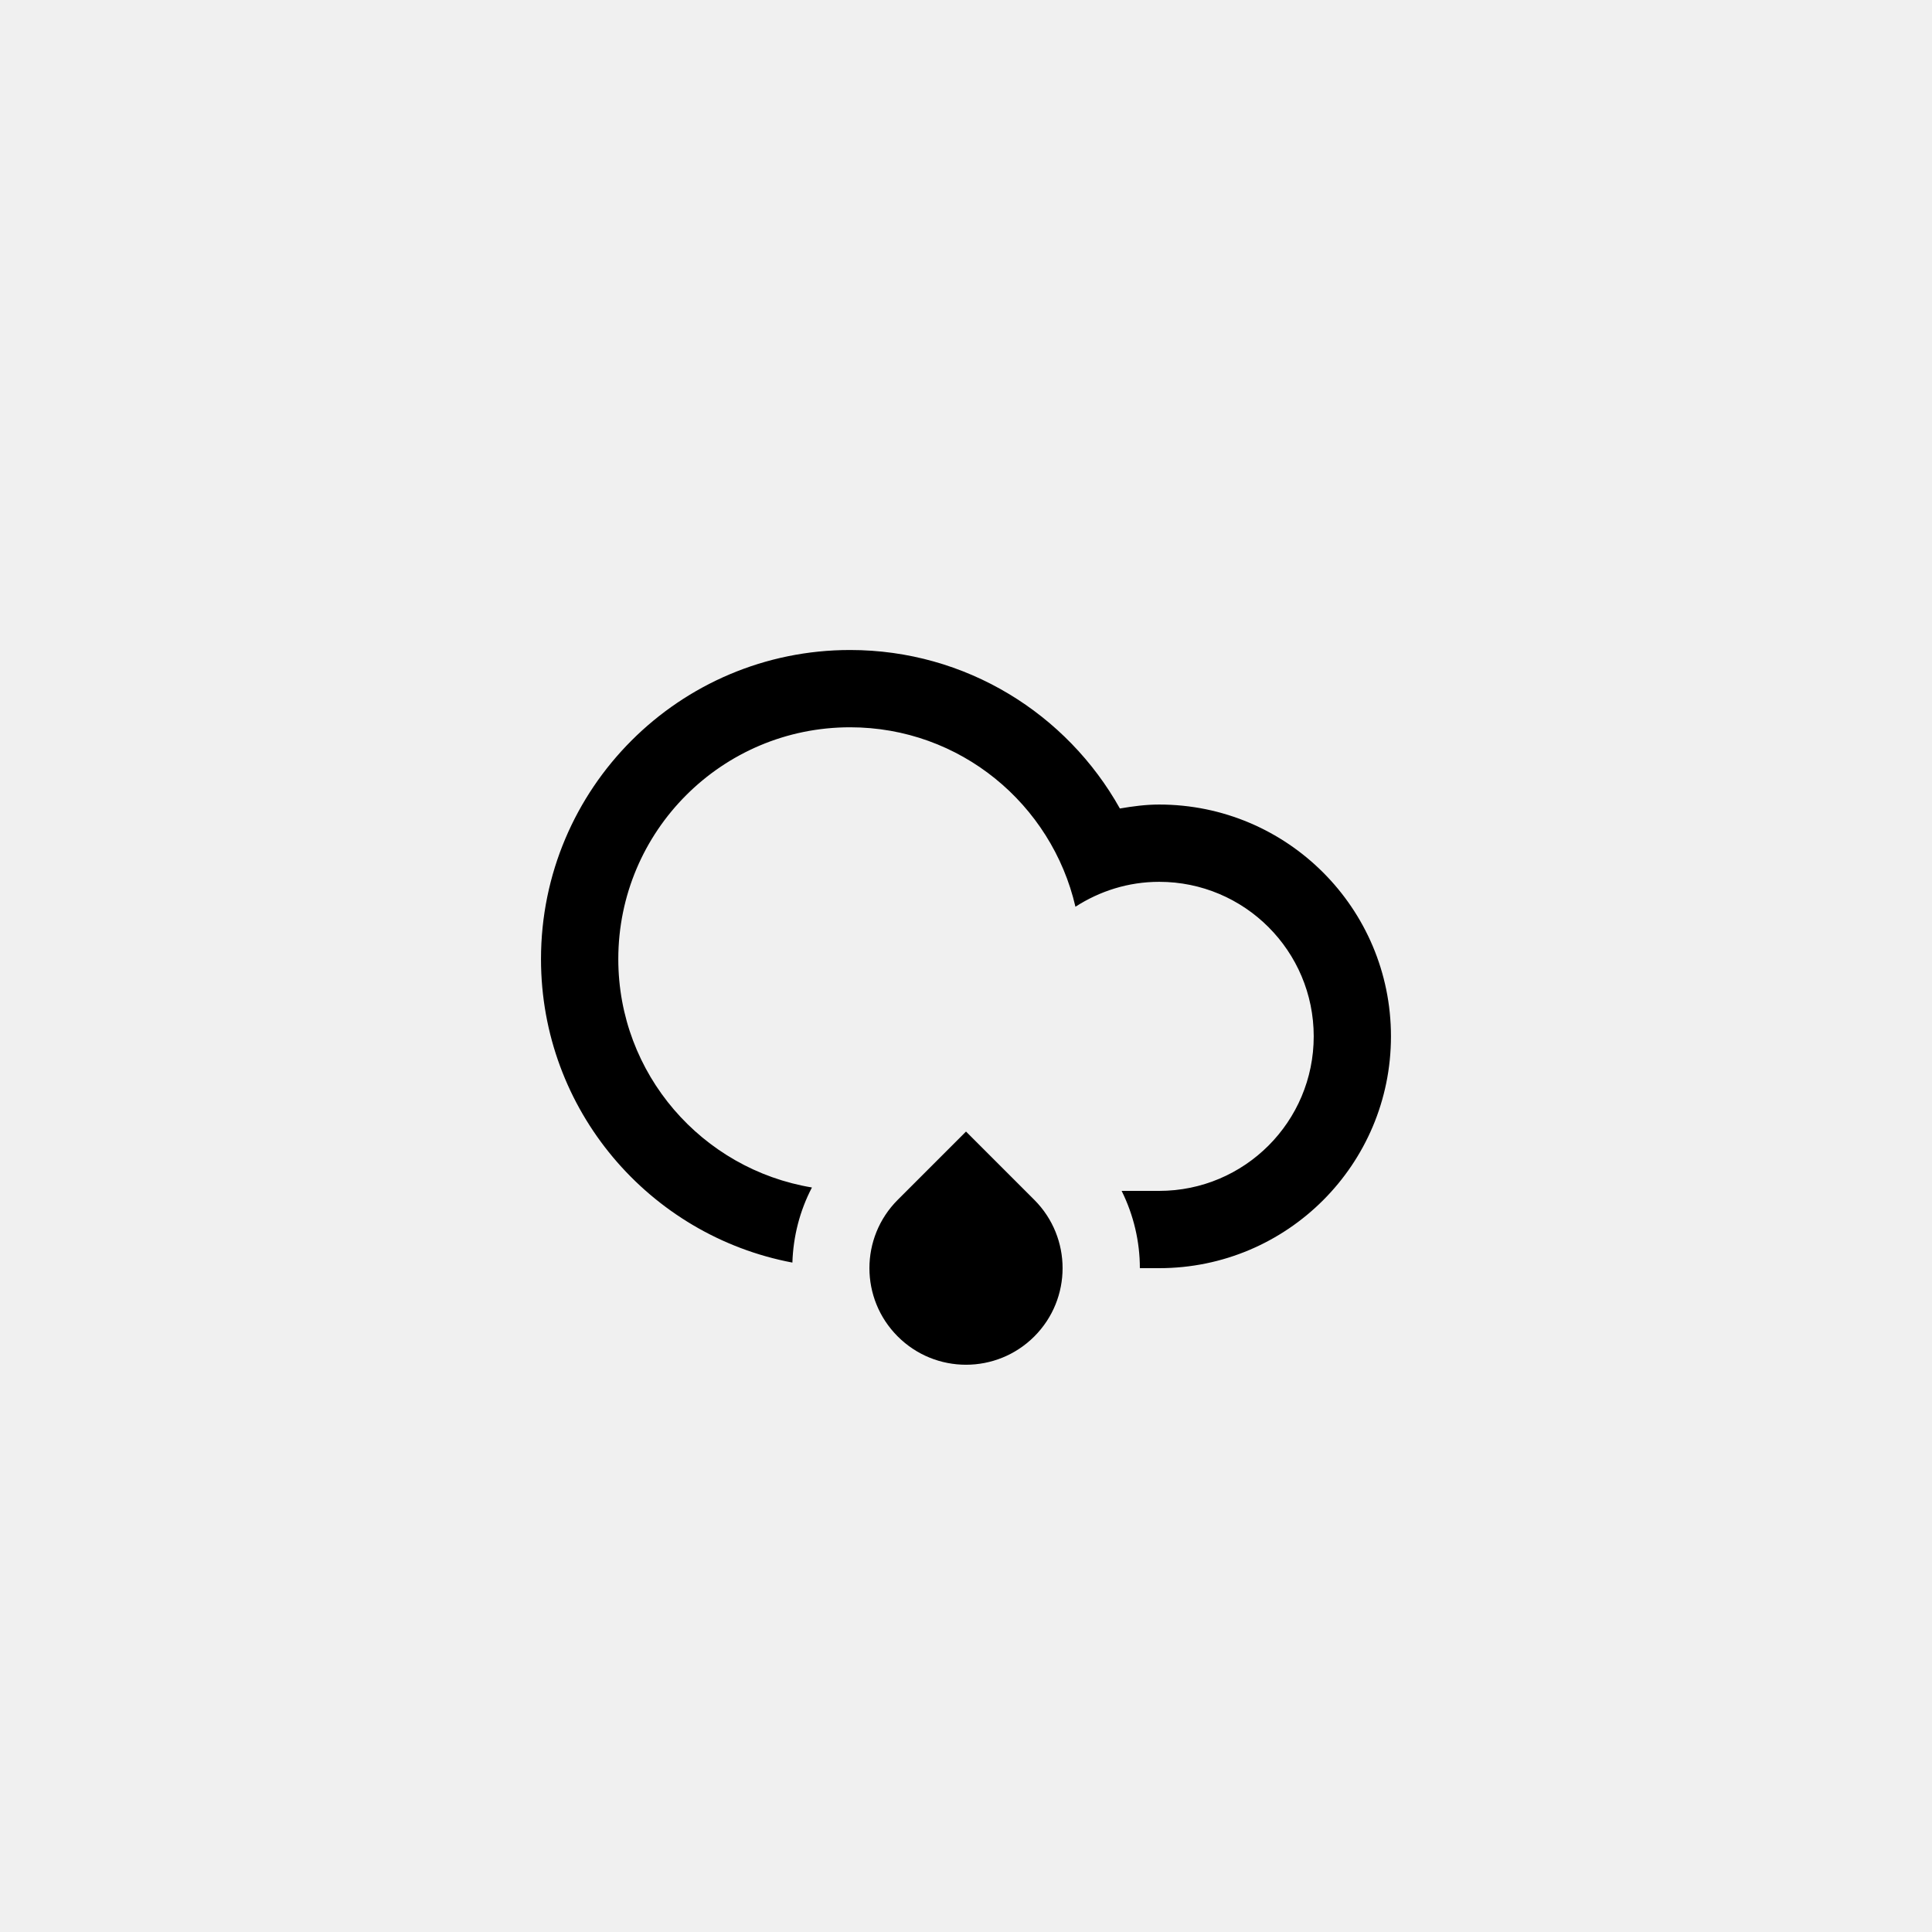
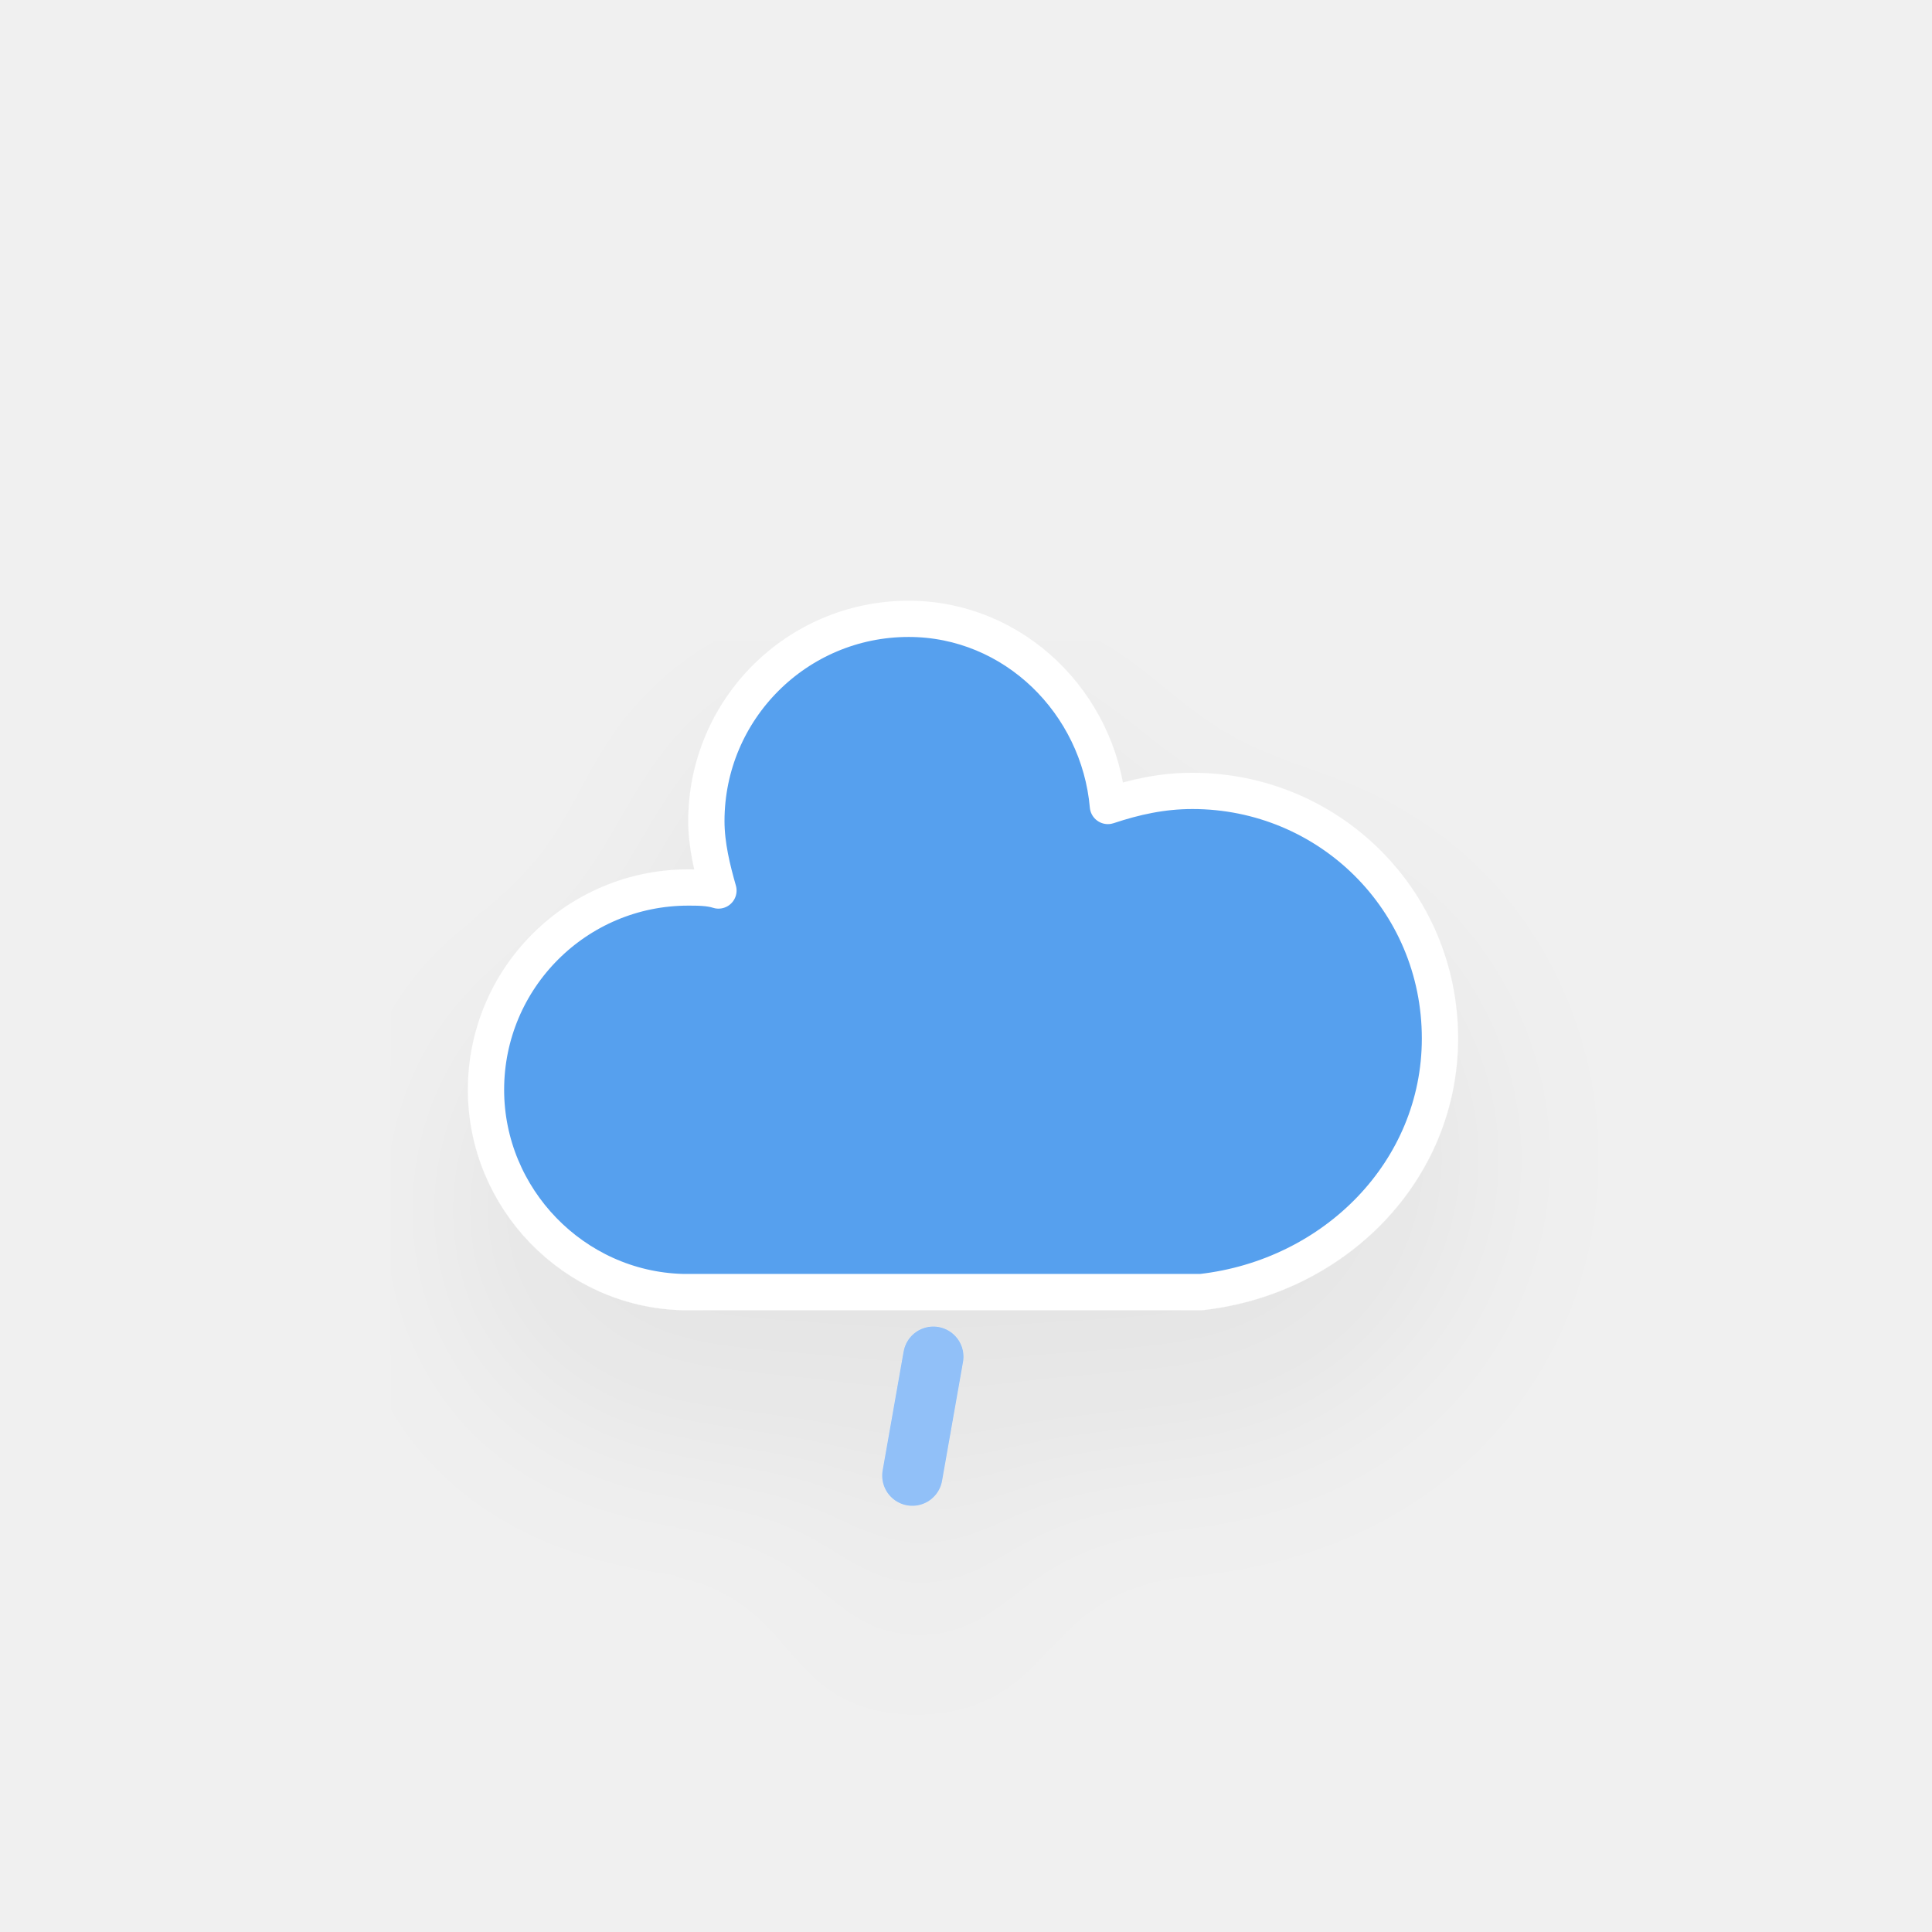
- <svg xmlns="http://www.w3.org/2000/svg" version="1.1" id="Layer_1" x="0px" y="0px" width="100px" height="100px" viewBox="0 0 100 100" enable-background="new 0 0 100 100" xml:space="preserve">
-   <path fill-rule="evenodd" clip-rule="evenodd" d="M59.999,65.64c-0.266,0-0.614,0-1,0c0-1.372-0.319-2.742-0.943-4  c0.777,0,1.451,0,1.943,0c4.418,0,7.999-3.58,7.999-7.998s-3.581-7.999-7.999-7.999c-1.6,0-3.083,0.481-4.334,1.29  c-1.231-5.316-5.973-9.289-11.664-9.289c-6.627,0-11.998,5.372-11.998,11.998c0,5.953,4.339,10.879,10.023,11.822  c-0.637,1.217-0.969,2.549-1.012,3.887c-7.406-1.399-13.012-7.895-13.012-15.709c0-8.835,7.162-15.998,15.998-15.998  c6.004,0,11.229,3.312,13.965,8.204c0.664-0.114,1.337-0.205,2.033-0.205c6.627,0,11.998,5.372,11.998,11.999  S66.626,65.64,59.999,65.64z M50.001,58.569l3.535,3.535c1.951,1.953,1.951,5.118,0,7.07c-1.953,1.953-5.119,1.953-7.07,0  c-1.953-1.952-1.953-5.117,0-7.07L50.001,58.569z" />
+ <svg xmlns="http://www.w3.org/2000/svg" version="1.1" width="64" height="64" viewbox="0 0 64 64">
+   <defs>
+     <filter id="blur" width="200%" height="200%">
+       <feGaussianBlur in="SourceAlpha" stdDeviation="3" />
+       <feOffset dx="0" dy="4" result="offsetblur" />
+       <feComponentTransfer>
+         <feFuncA type="linear" slope="0.05" />
+       </feComponentTransfer>
+       <feMerge>
+         <feMergeNode />
+         <feMergeNode in="SourceGraphic" />
+       </feMerge>
+     </filter>
+     <style type="text/css">
+ /*
+ ** RAIN
+ */
+ @keyframes am-weather-rain {
+   0% {
+     stroke-dashoffset: 0;
+   }
+ 
+   100% {
+     stroke-dashoffset: -100;
+   }
+ }
+ 
+ .am-weather-rain-1 {
+   -webkit-animation-name: am-weather-rain;
+      -moz-animation-name: am-weather-rain;
+       -ms-animation-name: am-weather-rain;
+           animation-name: am-weather-rain;
+   -webkit-animation-duration: 8s;
+      -moz-animation-duration: 8s;
+       -ms-animation-duration: 8s;
+           animation-duration: 8s;
+   -webkit-animation-timing-function: linear;
+      -moz-animation-timing-function: linear;
+       -ms-animation-timing-function: linear;
+           animation-timing-function: linear;
+   -webkit-animation-iteration-count: infinite;
+      -moz-animation-iteration-count: infinite;
+       -ms-animation-iteration-count: infinite;
+           animation-iteration-count: infinite;
+ }
+         </style>
+   </defs>
+   <g filter="url(#blur)" id="rainy-4">
+     <g transform="translate(20,10)">
+       <g>
+         <path d="M47.7,35.4c0-4.6-3.7-8.2-8.2-8.2c-1,0-1.9,0.2-2.8,0.5c-0.3-3.4-3.1-6.2-6.6-6.2c-3.7,0-6.7,3-6.7,6.7c0,0.8,0.2,1.6,0.4,2.3    c-0.3-0.1-0.7-0.1-1-0.1c-3.7,0-6.7,3-6.7,6.7c0,3.6,2.9,6.6,6.5,6.7l17.2,0C44.2,43.3,47.7,39.8,47.7,35.4z" fill="#57A0EE" stroke="white" stroke-linejoin="round" stroke-width="1.2" transform="translate(-20,-11)" />
+       </g>
+     </g>
+     <g transform="translate(37,45), rotate(10)">
+       <line class="am-weather-rain-1" fill="none" stroke="#91C0F8" stroke-dasharray="4,7" stroke-linecap="round" stroke-width="2" transform="translate(-6,1)" x1="0" x2="0" y1="0" y2="8" />
+     </g>
+   </g>
</svg>
